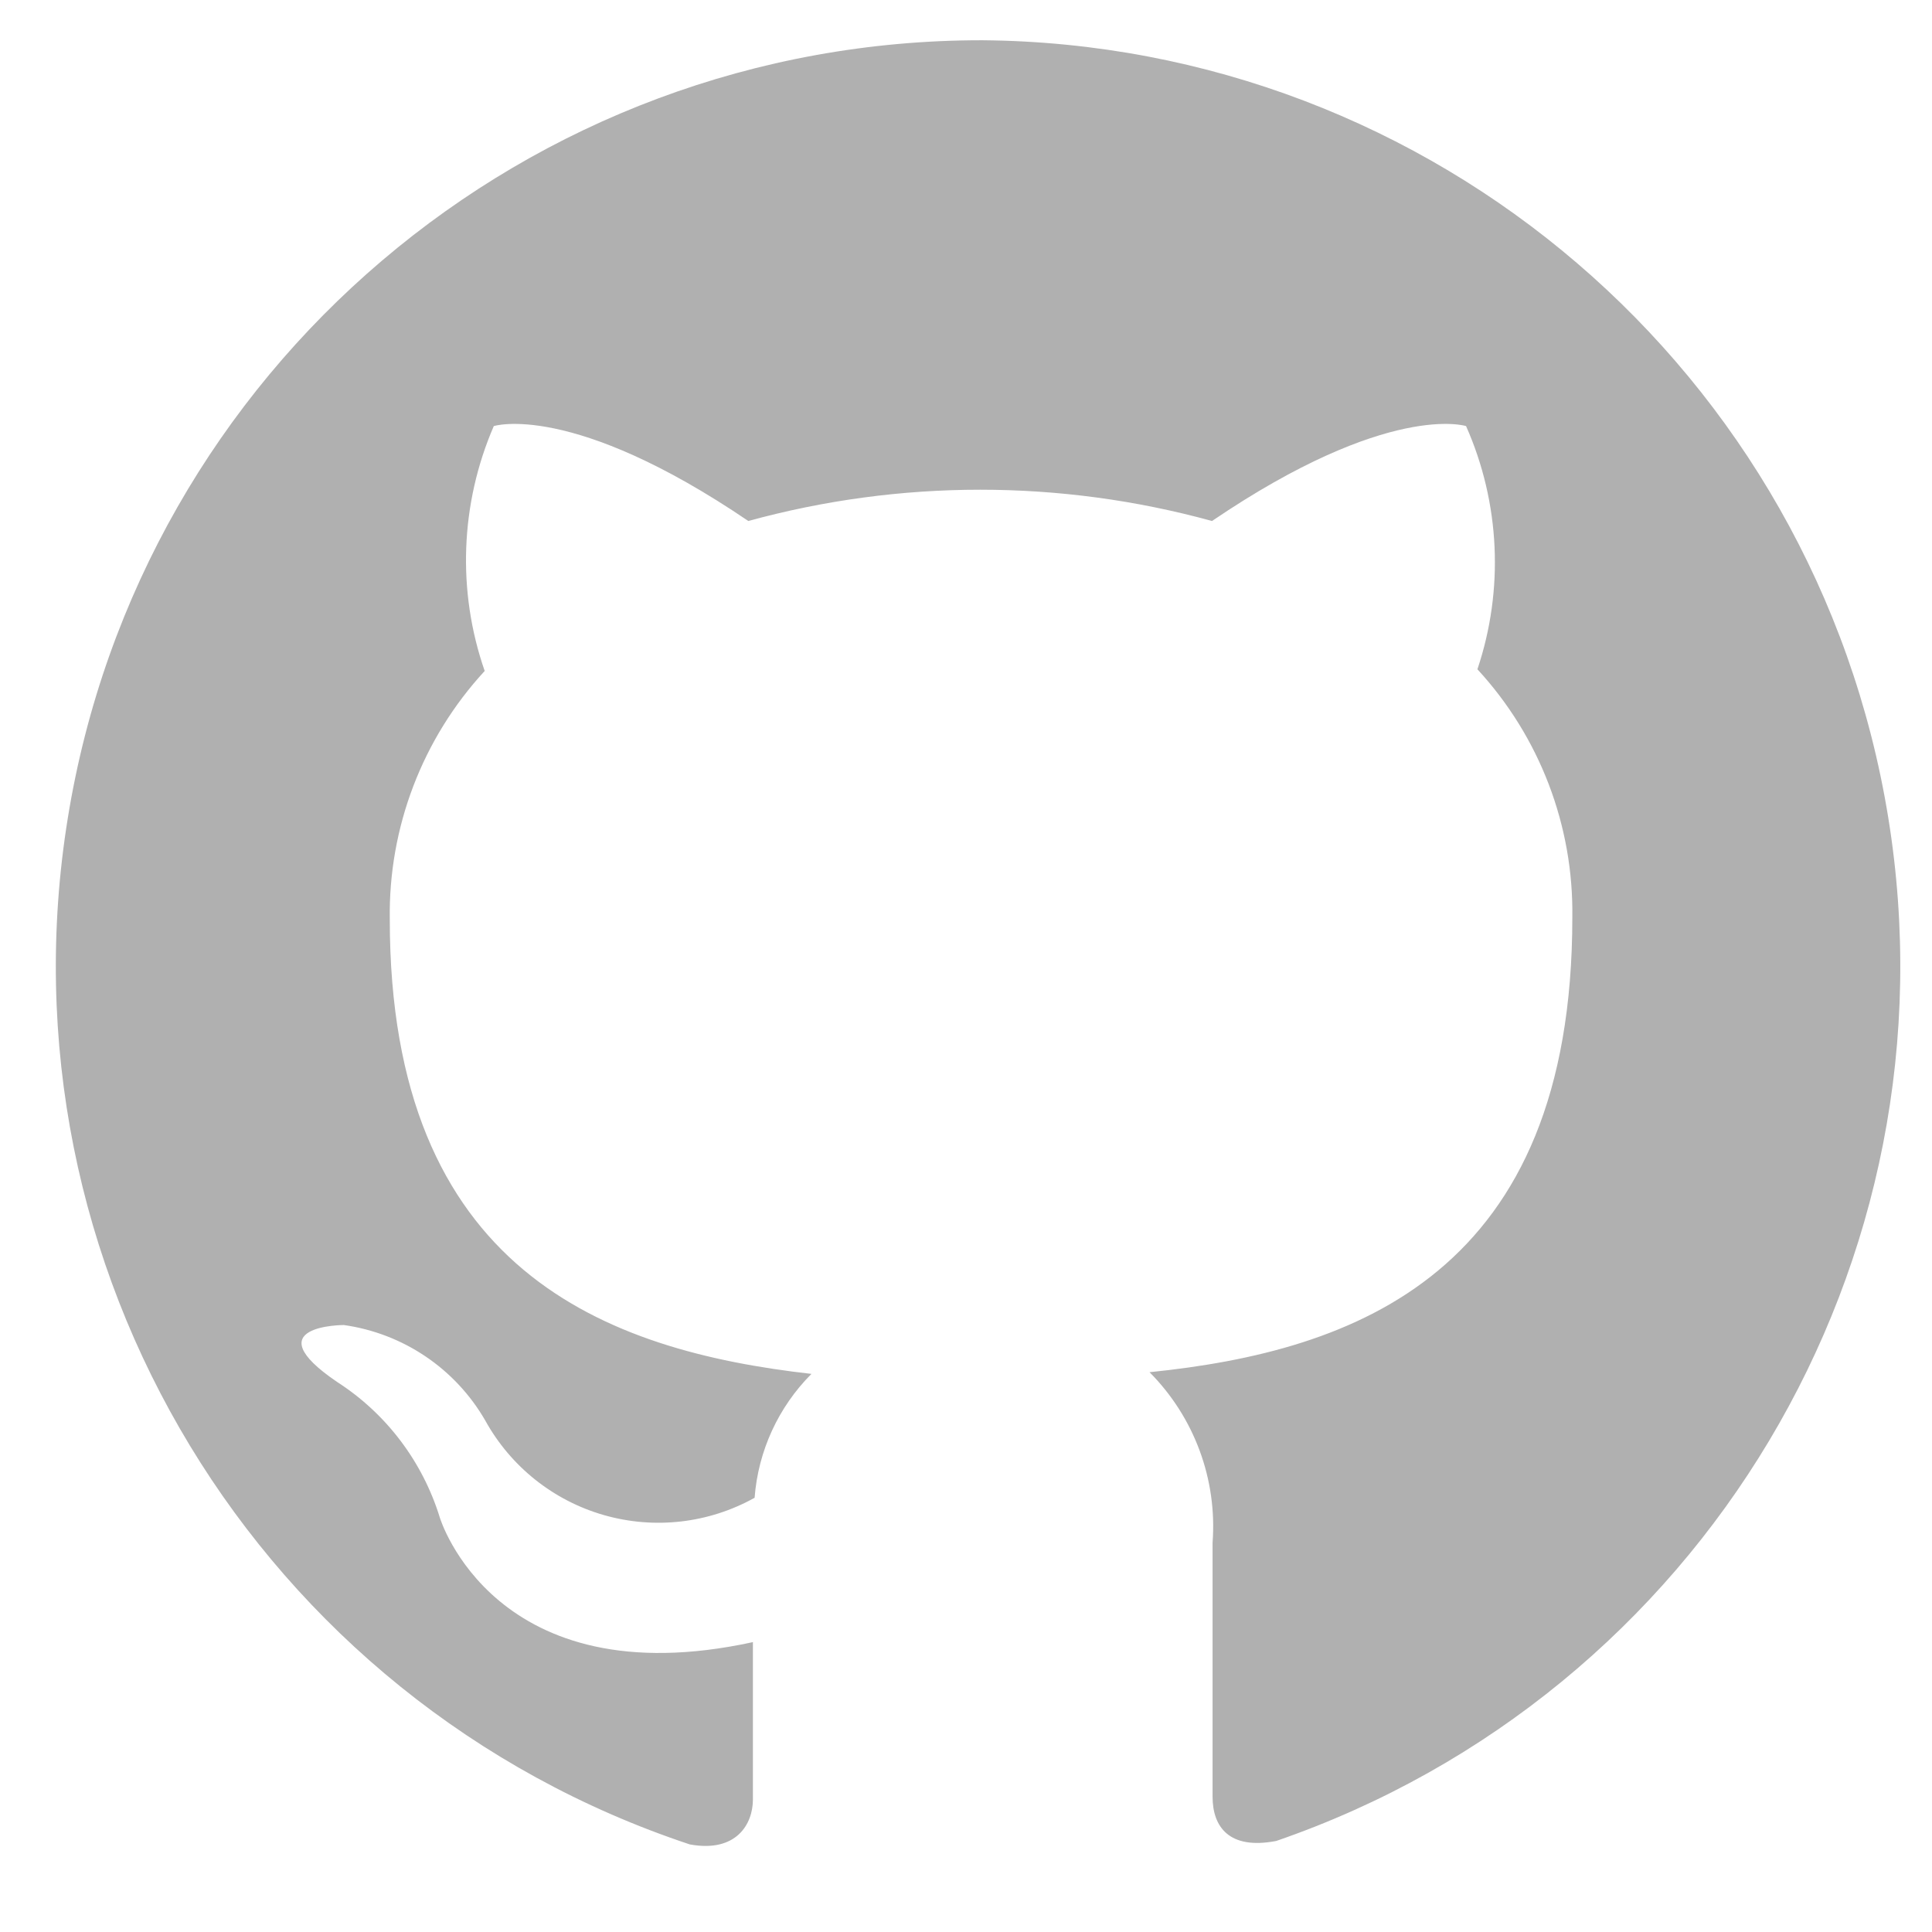
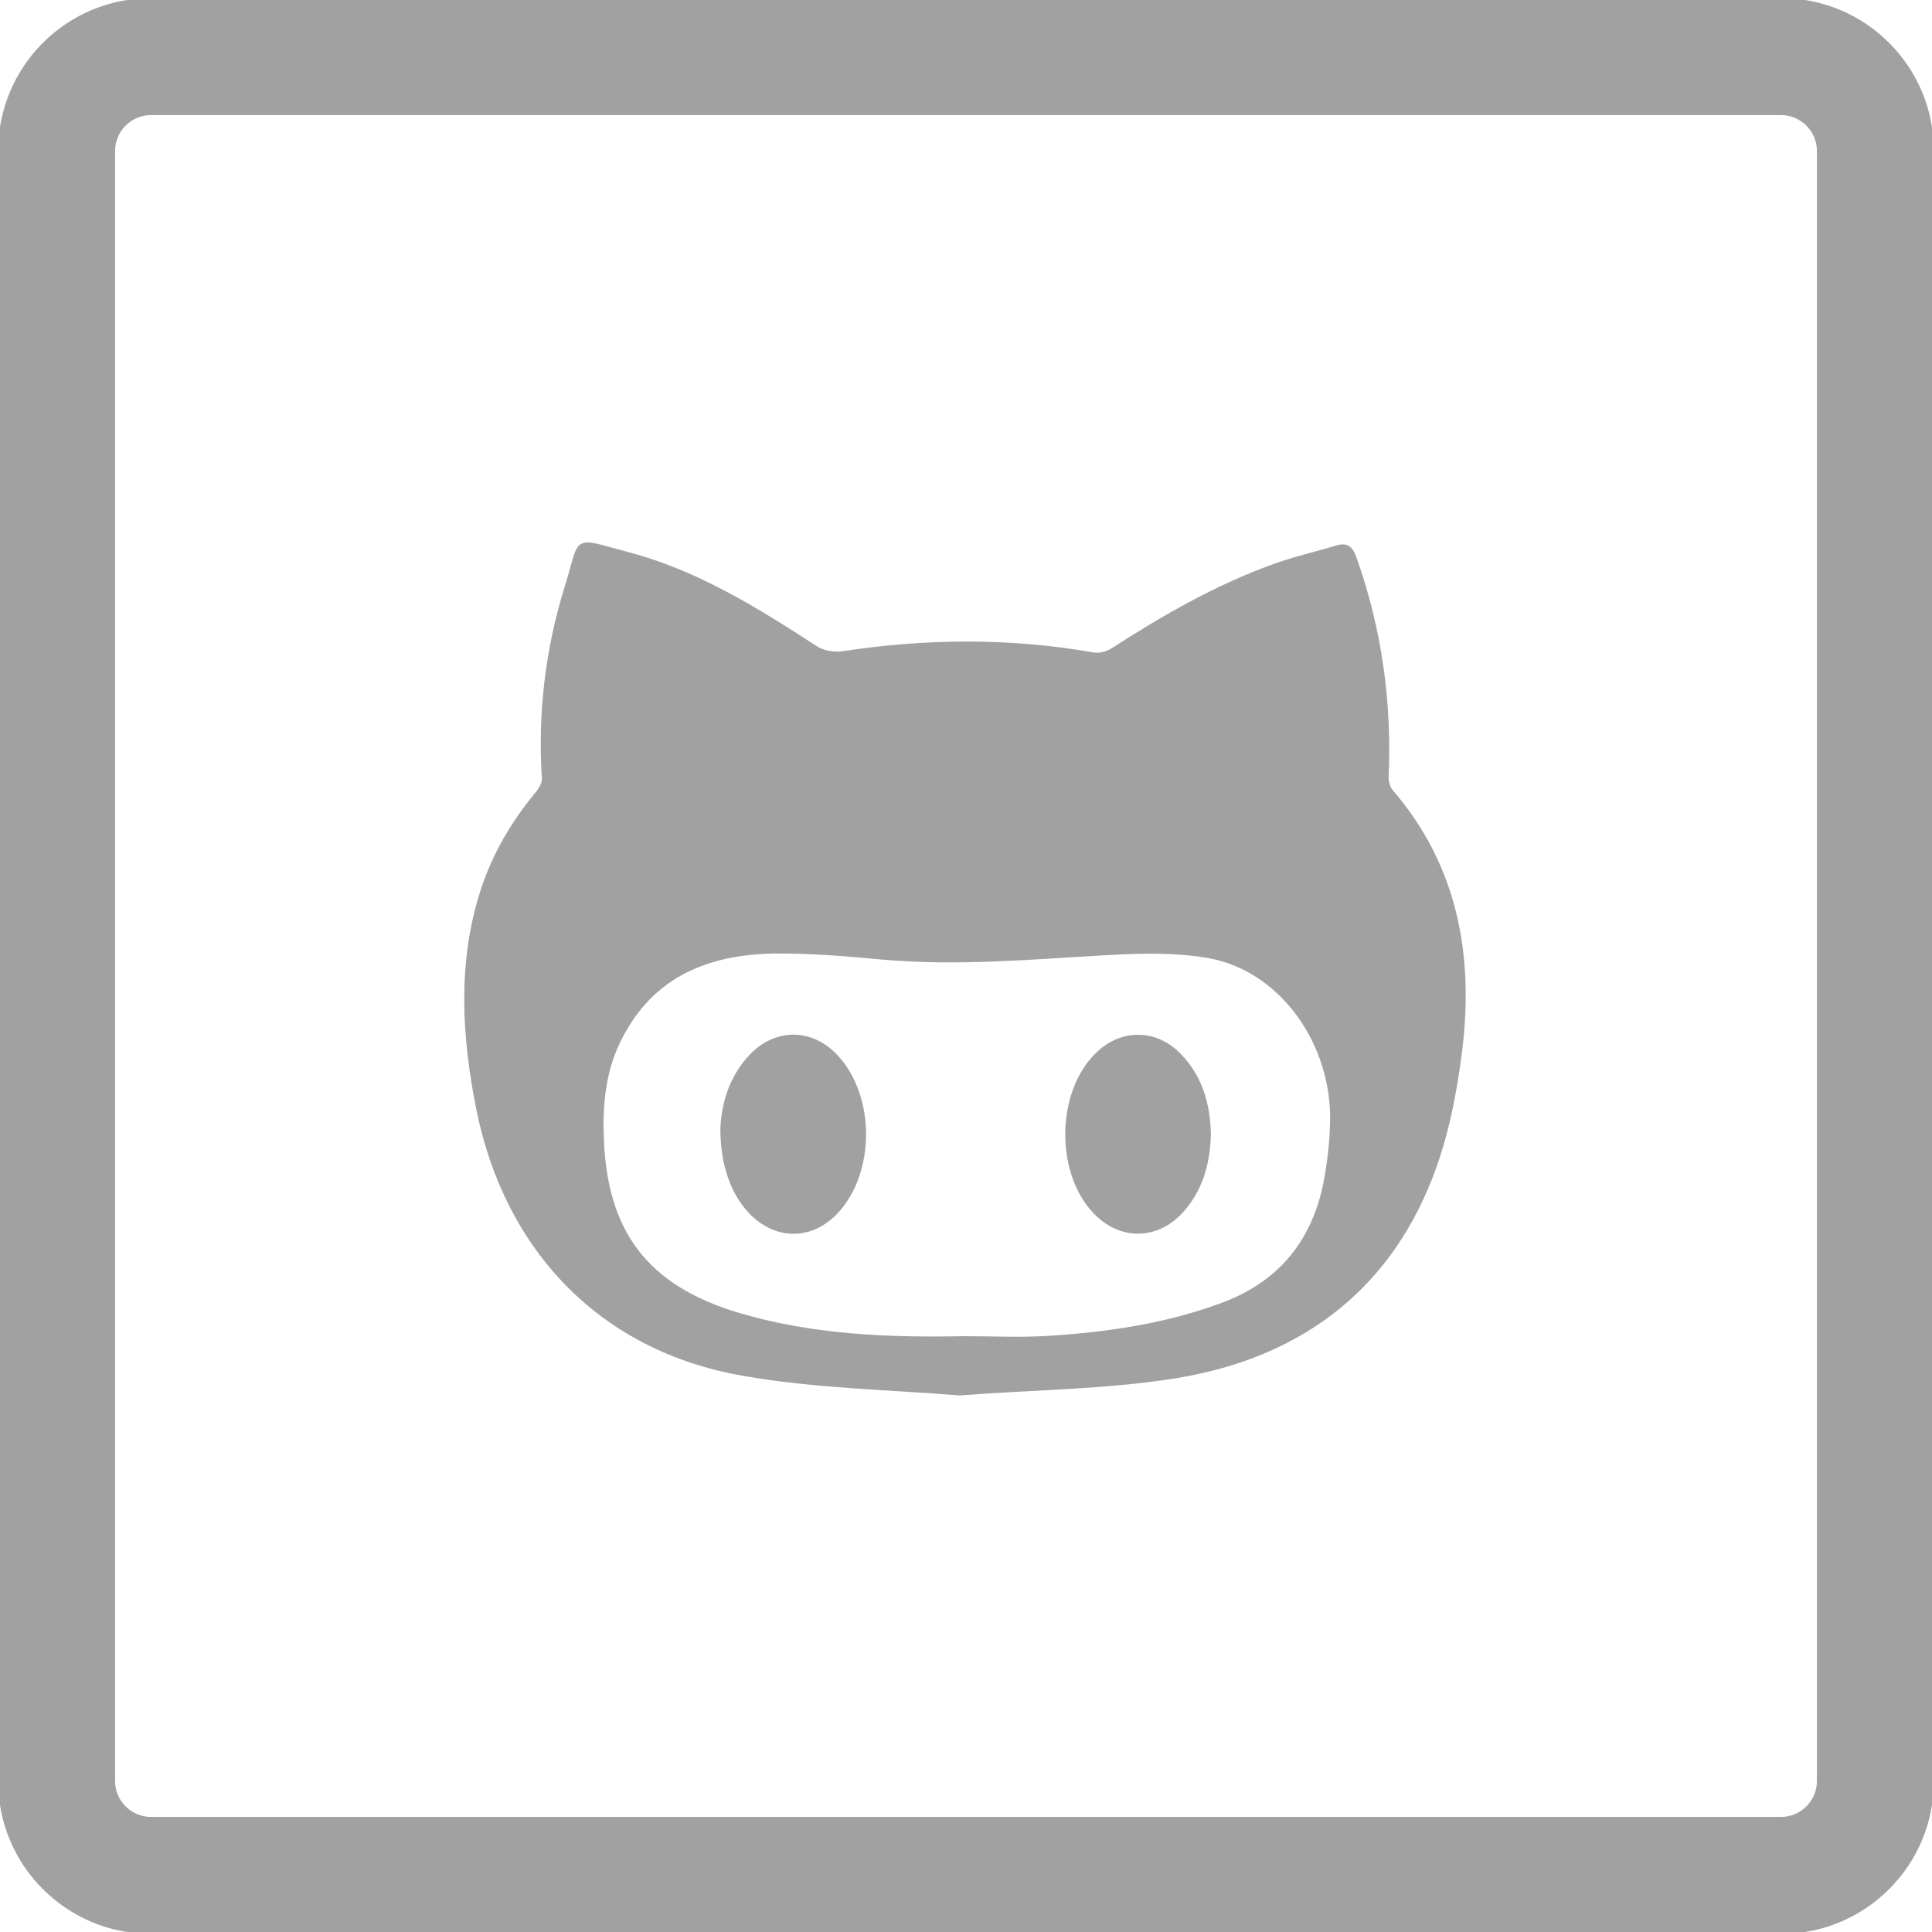
- <svg xmlns="http://www.w3.org/2000/svg" width="800px" height="800px" viewBox="0 -0.5 24 24" id="meteor-icon-kit__solid-github" fill="none">
+ <svg xmlns="http://www.w3.org/2000/svg" fill="#a1a1a1" height="800px" width="800px" version="1.1" id="Layer_1" viewBox="-143 145 512 512" xml:space="preserve" stroke="#a1a1a1">
  <g id="SVGRepo_bgCarrier" stroke-width="0" />
  <g id="SVGRepo_tracerCarrier" stroke-linecap="round" stroke-linejoin="round" />
  <g id="SVGRepo_iconCarrier">
-     <path fill-rule="evenodd" clip-rule="evenodd" d="M12.205 0C6.56 -0.006 1.746 4.086 0.843 9.658C-0.061 15.229 3.213 20.633 8.569 22.412C9.148 22.518 9.353 22.158 9.353 21.854C9.353 21.551 9.353 20.859 9.353 19.899C6.141 20.598 5.464 18.353 5.464 18.353C5.25 17.657 4.798 17.059 4.186 16.666C3.148 15.96 4.271 15.96 4.271 15.96C5.008 16.064 5.656 16.501 6.028 17.146C6.344 17.718 6.874 18.141 7.502 18.321C8.13 18.501 8.803 18.424 9.374 18.106C9.418 17.525 9.669 16.979 10.08 16.567C7.525 16.278 4.842 15.289 4.842 10.92C4.825 9.779 5.247 8.674 6.021 7.835C5.676 6.843 5.717 5.757 6.134 4.793C6.134 4.793 7.101 4.482 9.296 5.972C11.182 5.454 13.171 5.454 15.056 5.972C17.252 4.482 18.212 4.793 18.212 4.793C18.635 5.747 18.685 6.825 18.353 7.814C19.127 8.653 19.549 9.757 19.532 10.899C19.532 15.318 16.842 16.285 14.28 16.546C14.836 17.105 15.122 17.877 15.063 18.663C15.063 20.202 15.063 21.445 15.063 21.819C15.063 22.193 15.268 22.482 15.854 22.369C21.147 20.545 24.357 15.173 23.455 9.647C22.554 4.121 17.803 0.048 12.205 0z" fill="#b0b0b0" />
+     <g>
+       <path d="M329,145h-432c-22.1,0-40,17.9-40,40v432c0,22.1,17.9,40,40,40h432c22.1,0,40-17.9,40-40V185C369,162.9,351.1,145,329,145z M339,617c0,5.5-4.5,10-10,10h-432c-5.5,0-10-4.5-10-10V185c0-5.5,4.5-10,10-10h432c5.5,0,10,4.5,10,10V617z" />
+       <path d="M224.5,351.2c0.9-20.1-1.8-39.6-8.6-58.6c-0.9-2.4-2-3.3-4.5-2.6c-5.6,1.7-11.4,3-16.9,5c-15.2,5.5-29.1,13.5-42.6,22.2 c-1.4,0.9-3.5,1.5-5.2,1.2c-22.1-3.9-44.3-3.7-66.5-0.3c-2.2,0.3-5-0.2-6.8-1.3c-15.7-10.2-31.7-20.2-50-25 c-15.1-4-12-4.8-16.3,8.9c-5.1,16.4-7.1,33.4-6,50.6c0.1,1.2-0.8,2.7-1.6,3.8c-6.6,7.9-11.7,16.6-14.8,26.4c-6,19-4.8,38.2-1,57.3 c7.5,37.5,32.8,63.8,70.2,70.3c19.3,3.4,39.2,3.7,57.3,5.2c20.2-1.5,38.9-1.6,57.1-4.5c31.8-5.1,55.8-22,67.8-52.7 c4.2-10.7,6.5-22.4,7.9-33.8c3.1-25.2-1.2-48.8-18.4-68.7C225,353.8,224.5,352.4,224.5,351.2z M208.1,459.1 c-3.3,15.6-12.4,26.3-27.6,31.8c-14.7,5.4-29.9,7.6-45.4,8.6c-7.5,0.5-15,0.1-22.5,0.1c-20.2,0.4-40.4-0.4-59.9-6.2 c-24.5-7.3-35.5-21.9-36.2-47.5c-0.3-9.1,0.7-17.9,5-26.1c8.5-16.5,23.2-22.3,40.6-22.6c9.5-0.1,19.1,0.7,28.7,1.6 c20.1,1.8,40-0.1,60-1.2c8.8-0.5,17.8-0.7,26.4,0.8c18.5,3.2,32.5,21.6,32.8,42.3C210,446.8,209.3,453.1,208.1,459.1z" />
+       <path d="M56.1,424.8c-5.5,5.7-7.4,12.9-7.7,19.3c0,9.6,2.8,17.3,7.7,22.3c6.8,6.9,16.1,6.7,22.6-0.3c9.8-10.6,9.7-30.5,0-41 C72.2,418,62.7,417.9,56.1,424.8z" />
+       <path d="M148.2,424c-11.2,10.3-11.2,33,0,43.2c6.5,5.9,15.3,5.6,21.4-0.7c5.6-5.8,7.6-13.1,7.8-21c-0.2-7.9-2.2-15.1-7.9-20.9 C163.4,418.3,154.6,418.1,148.2,424z" />
+     </g>
  </g>
</svg>
